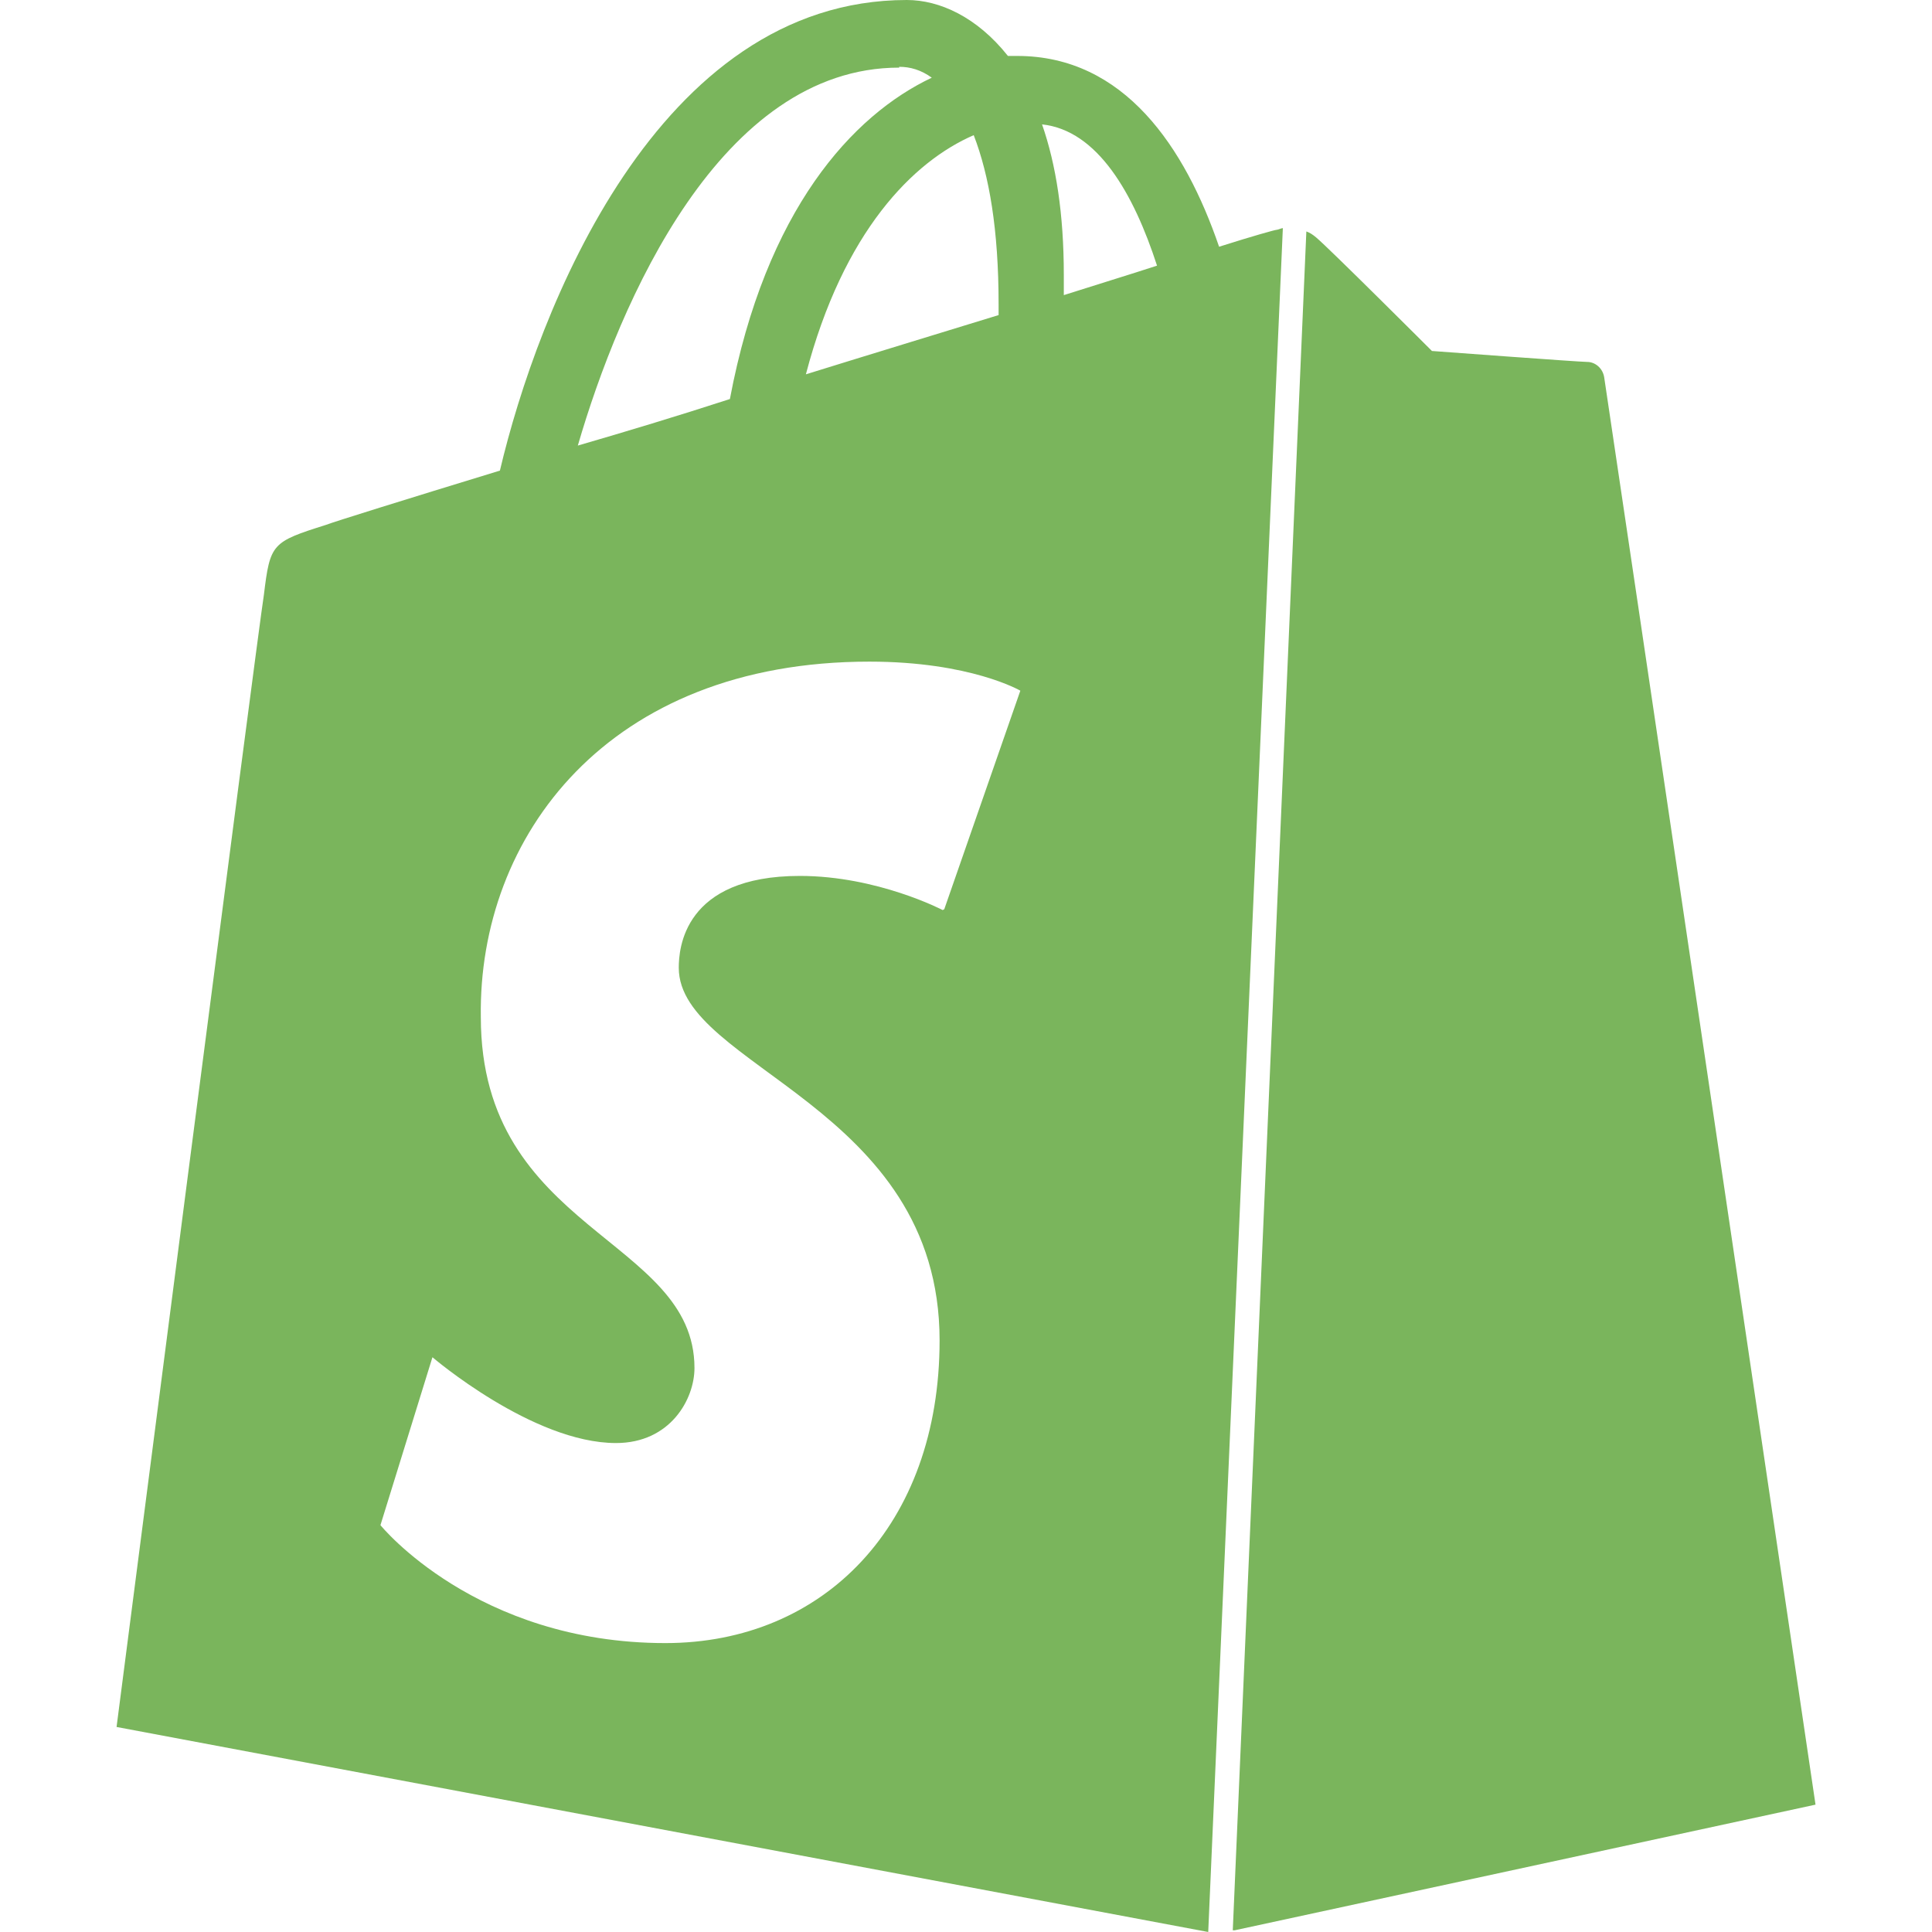
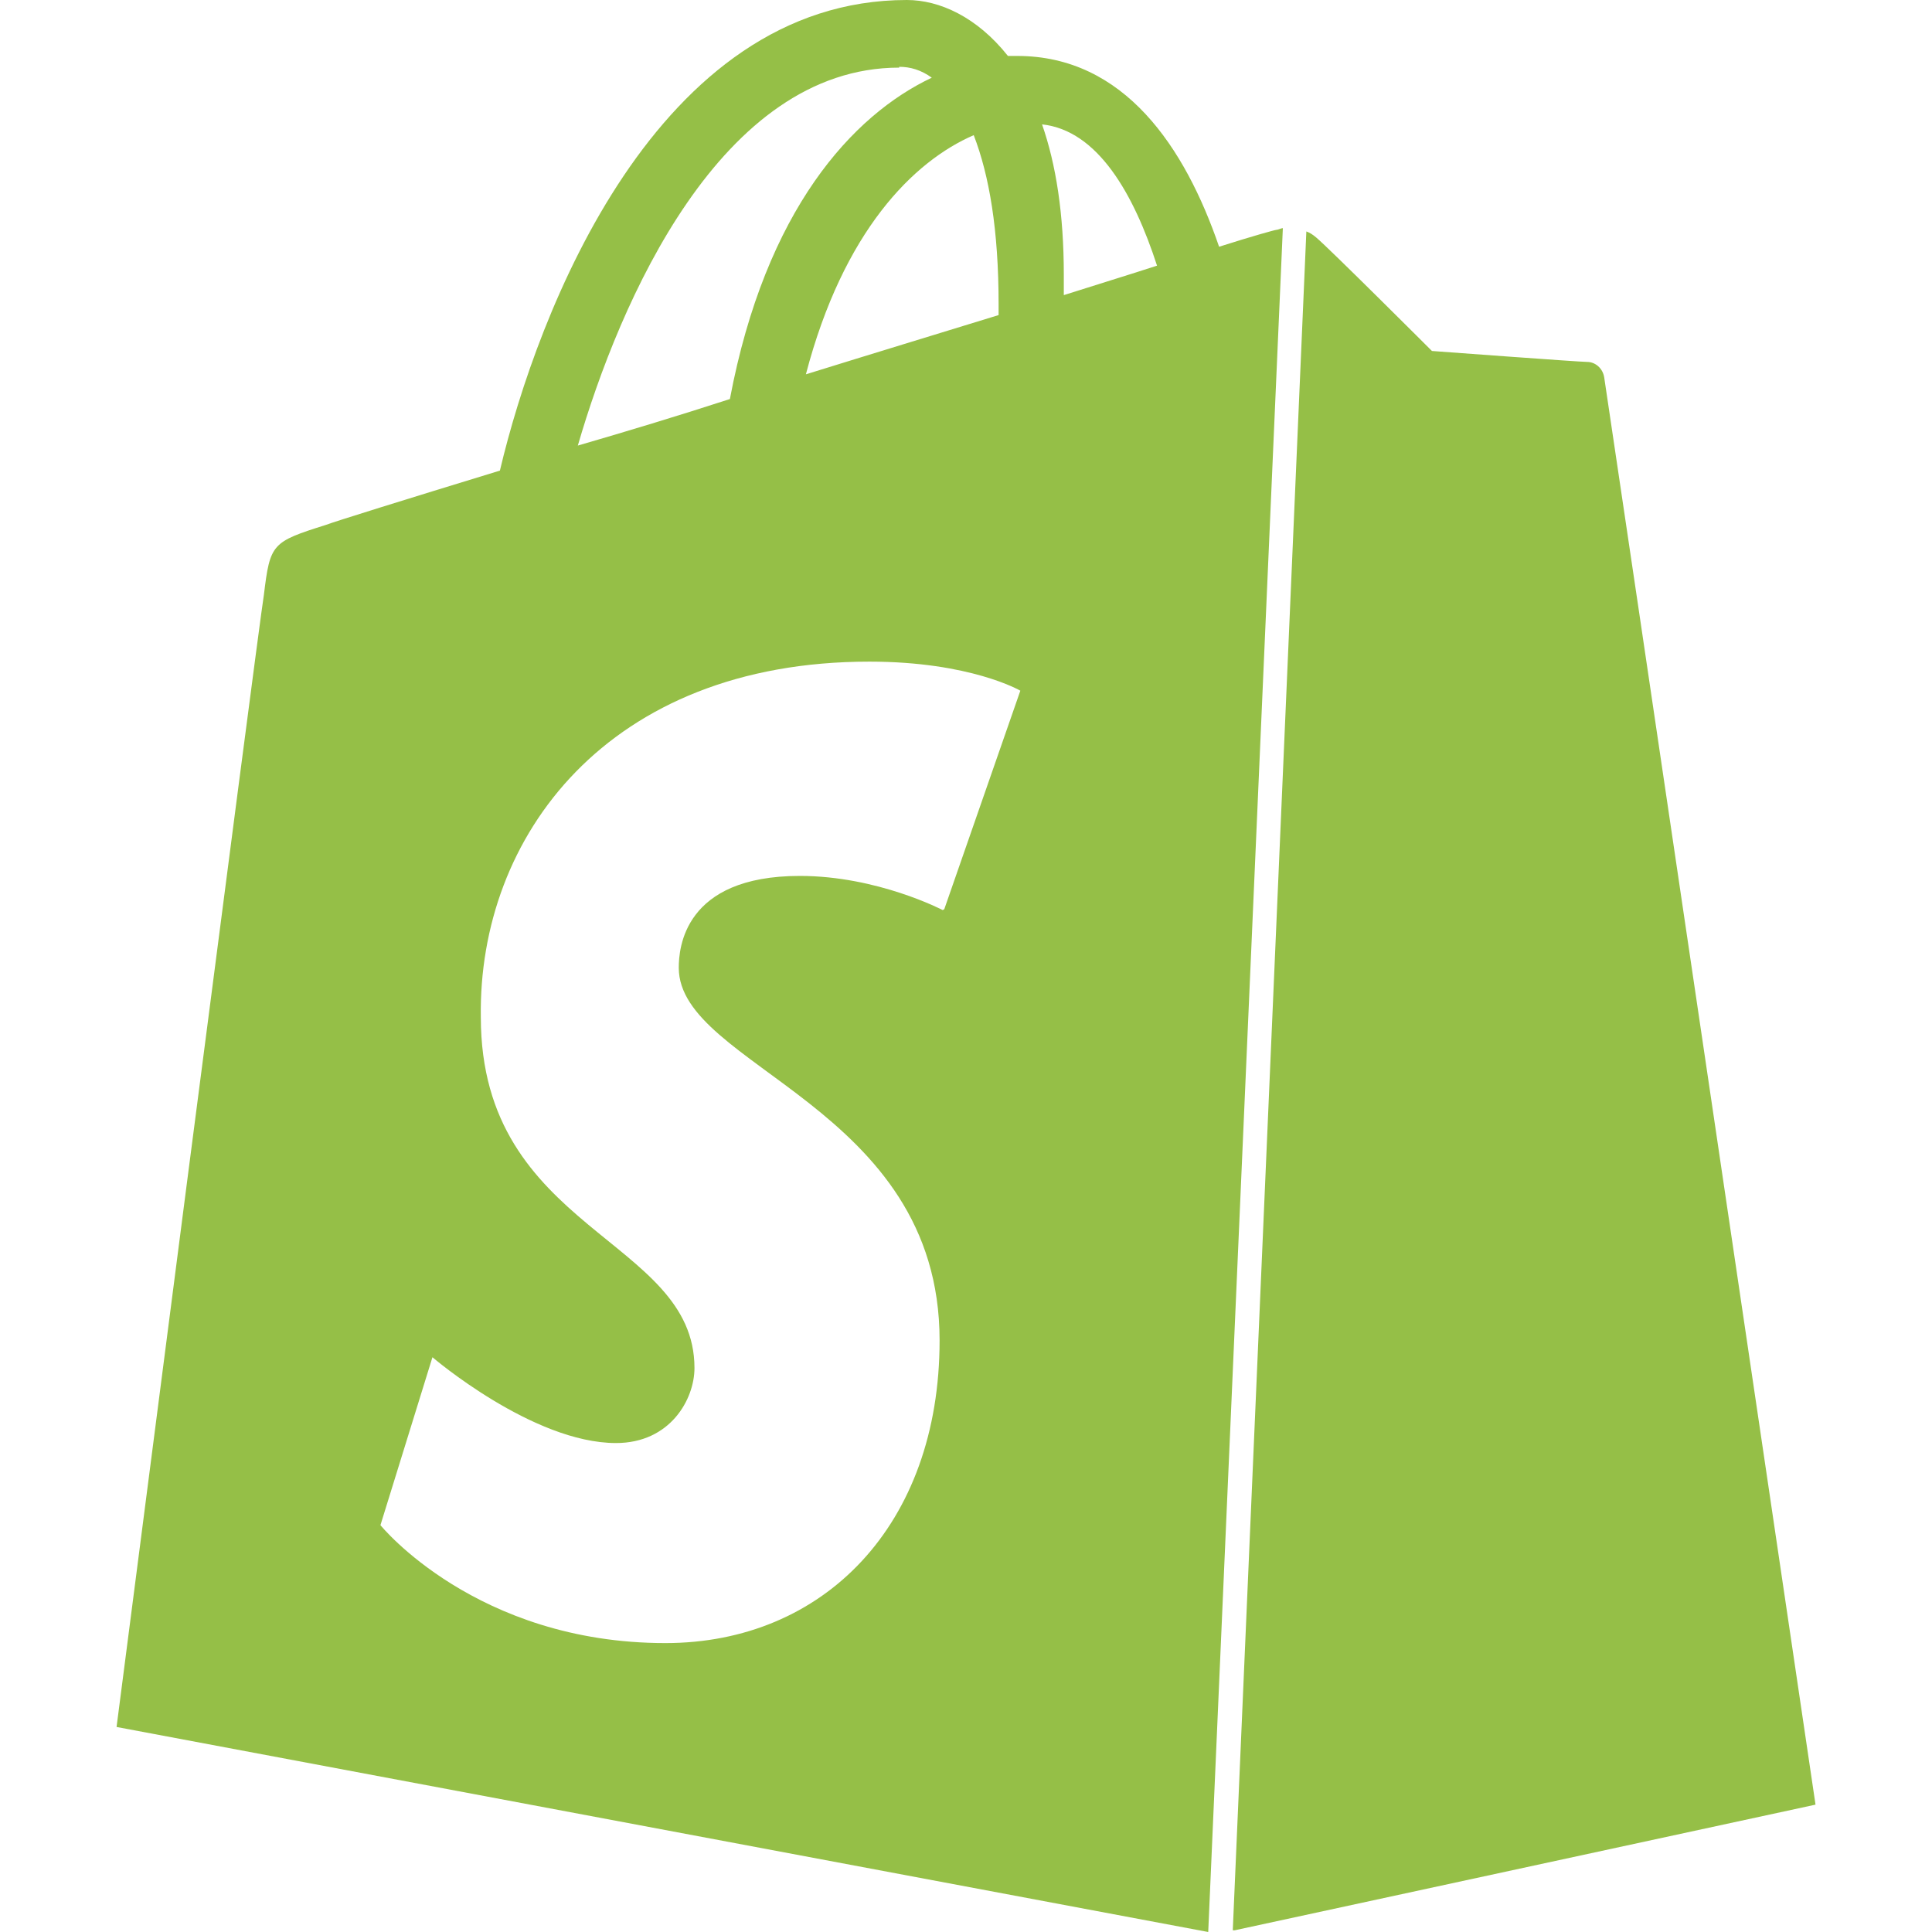
<svg xmlns="http://www.w3.org/2000/svg" viewBox="0 0 24 24">
-   <path fill="#7AB55C" d="M15.337 23.979l7.216-1.561s-2.604-17.613-2.625-17.73c-.018-.116-.114-.192-.211-.192s-1.929-.136-1.929-.136-1.275-1.274-1.439-1.411c-.045-.037-.075-.057-.121-.074l-.914 21.104h.023zM11.71 11.305s-.81-.424-1.774-.424c-1.447 0-1.504.906-1.504 1.141 0 1.232 3.24 1.715 3.24 4.629 0 2.295-1.44 3.76-3.406 3.76-2.354 0-3.54-1.465-3.54-1.465l.646-2.086s1.245 1.066 2.28 1.066c.675 0 .975-.545.975-.932 0-1.619-2.654-1.694-2.654-4.359-.034-2.237 1.571-4.416 4.827-4.416 1.257 0 1.875.361 1.875.361l-.945 2.715-.02.01zM11.17.83c.136 0 .271.038.405.135-.984.465-2.064 1.639-2.508 3.992-.656.213-1.293.405-1.889.578C7.697 3.75 8.951.84 11.17.84V.83zm1.235 2.949v.135c-.754.232-1.583.484-2.394.736.466-1.777 1.333-2.645 2.085-2.971.193.501.309 1.176.309 2.1zm.539-2.234c.694.074 1.141.867 1.429 1.755-.349.114-.735.231-1.158.366v-.252c0-.752-.096-1.371-.271-1.871v.002zm2.992 1.289c-.02 0-.06.021-.078.021s-.289.075-.714.21c-.423-1.233-1.176-2.37-2.508-2.37h-.115C12.135.209 11.669 0 11.265 0 8.159 0 6.675 3.877 6.21 5.846c-1.194.365-2.063.636-2.16.674-.675.213-.694.232-.772.87-.075.462-1.83 14.063-1.83 14.063L15.009 24l.927-21.166z" />
+   <path fill="#95BF47" d="M15.337 23.979l7.216-1.561s-2.604-17.613-2.625-17.73c-.018-.116-.114-.192-.211-.192s-1.929-.136-1.929-.136-1.275-1.274-1.439-1.411c-.045-.037-.075-.057-.121-.074l-.914 21.104h.023zM11.71 11.305s-.81-.424-1.774-.424c-1.447 0-1.504.906-1.504 1.141 0 1.232 3.24 1.715 3.24 4.629 0 2.295-1.44 3.76-3.406 3.76-2.354 0-3.54-1.465-3.54-1.465l.646-2.086s1.245 1.066 2.28 1.066c.675 0 .975-.545.975-.932 0-1.619-2.654-1.694-2.654-4.359-.034-2.237 1.571-4.416 4.827-4.416 1.257 0 1.875.361 1.875.361l-.945 2.715-.02.01zM11.17.83c.136 0 .271.038.405.135-.984.465-2.064 1.639-2.508 3.992-.656.213-1.293.405-1.889.578C7.697 3.75 8.951.84 11.17.84V.83zm1.235 2.949v.135c-.754.232-1.583.484-2.394.736.466-1.777 1.333-2.645 2.085-2.971.193.501.309 1.176.309 2.1zm.539-2.234c.694.074 1.141.867 1.429 1.755-.349.114-.735.231-1.158.366v-.252c0-.752-.096-1.371-.271-1.871v.002zm2.992 1.289c-.02 0-.06.021-.078.021s-.289.075-.714.21c-.423-1.233-1.176-2.37-2.508-2.37h-.115C12.135.209 11.669 0 11.265 0 8.159 0 6.675 3.877 6.21 5.846c-1.194.365-2.063.636-2.16.674-.675.213-.694.232-.772.87-.075.462-1.83 14.063-1.83 14.063L15.009 24l.927-21.166z" />
</svg>
